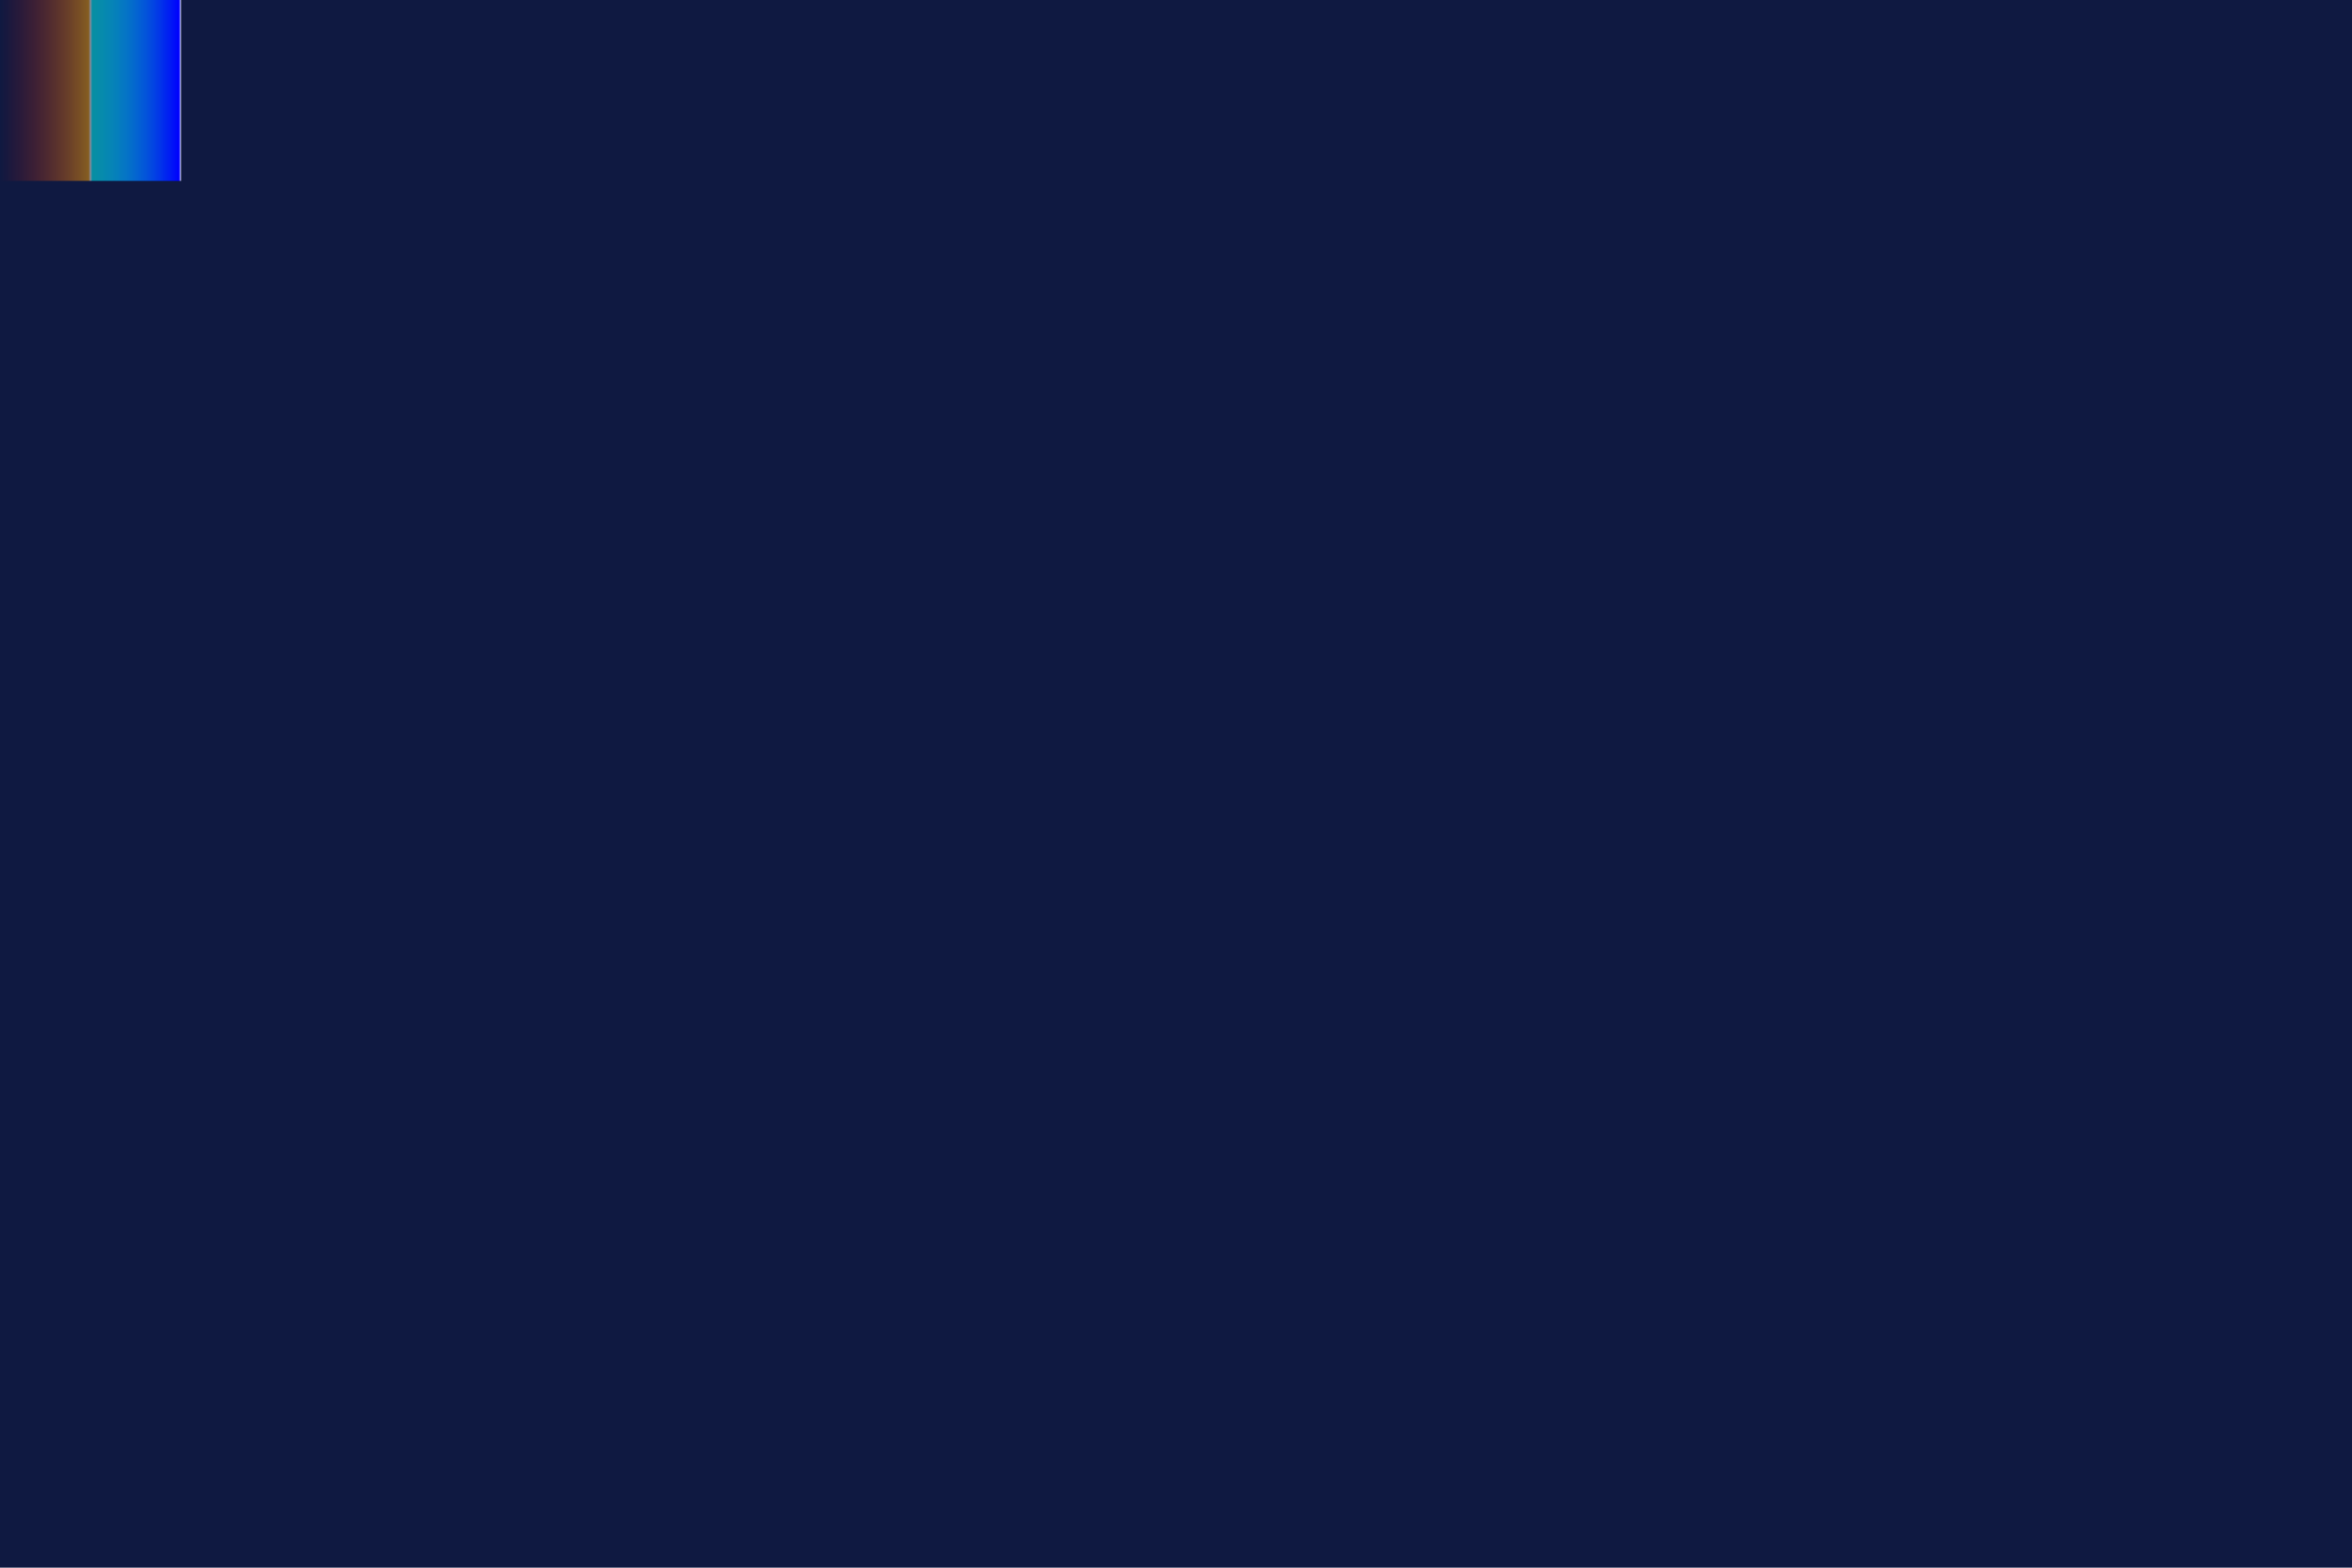
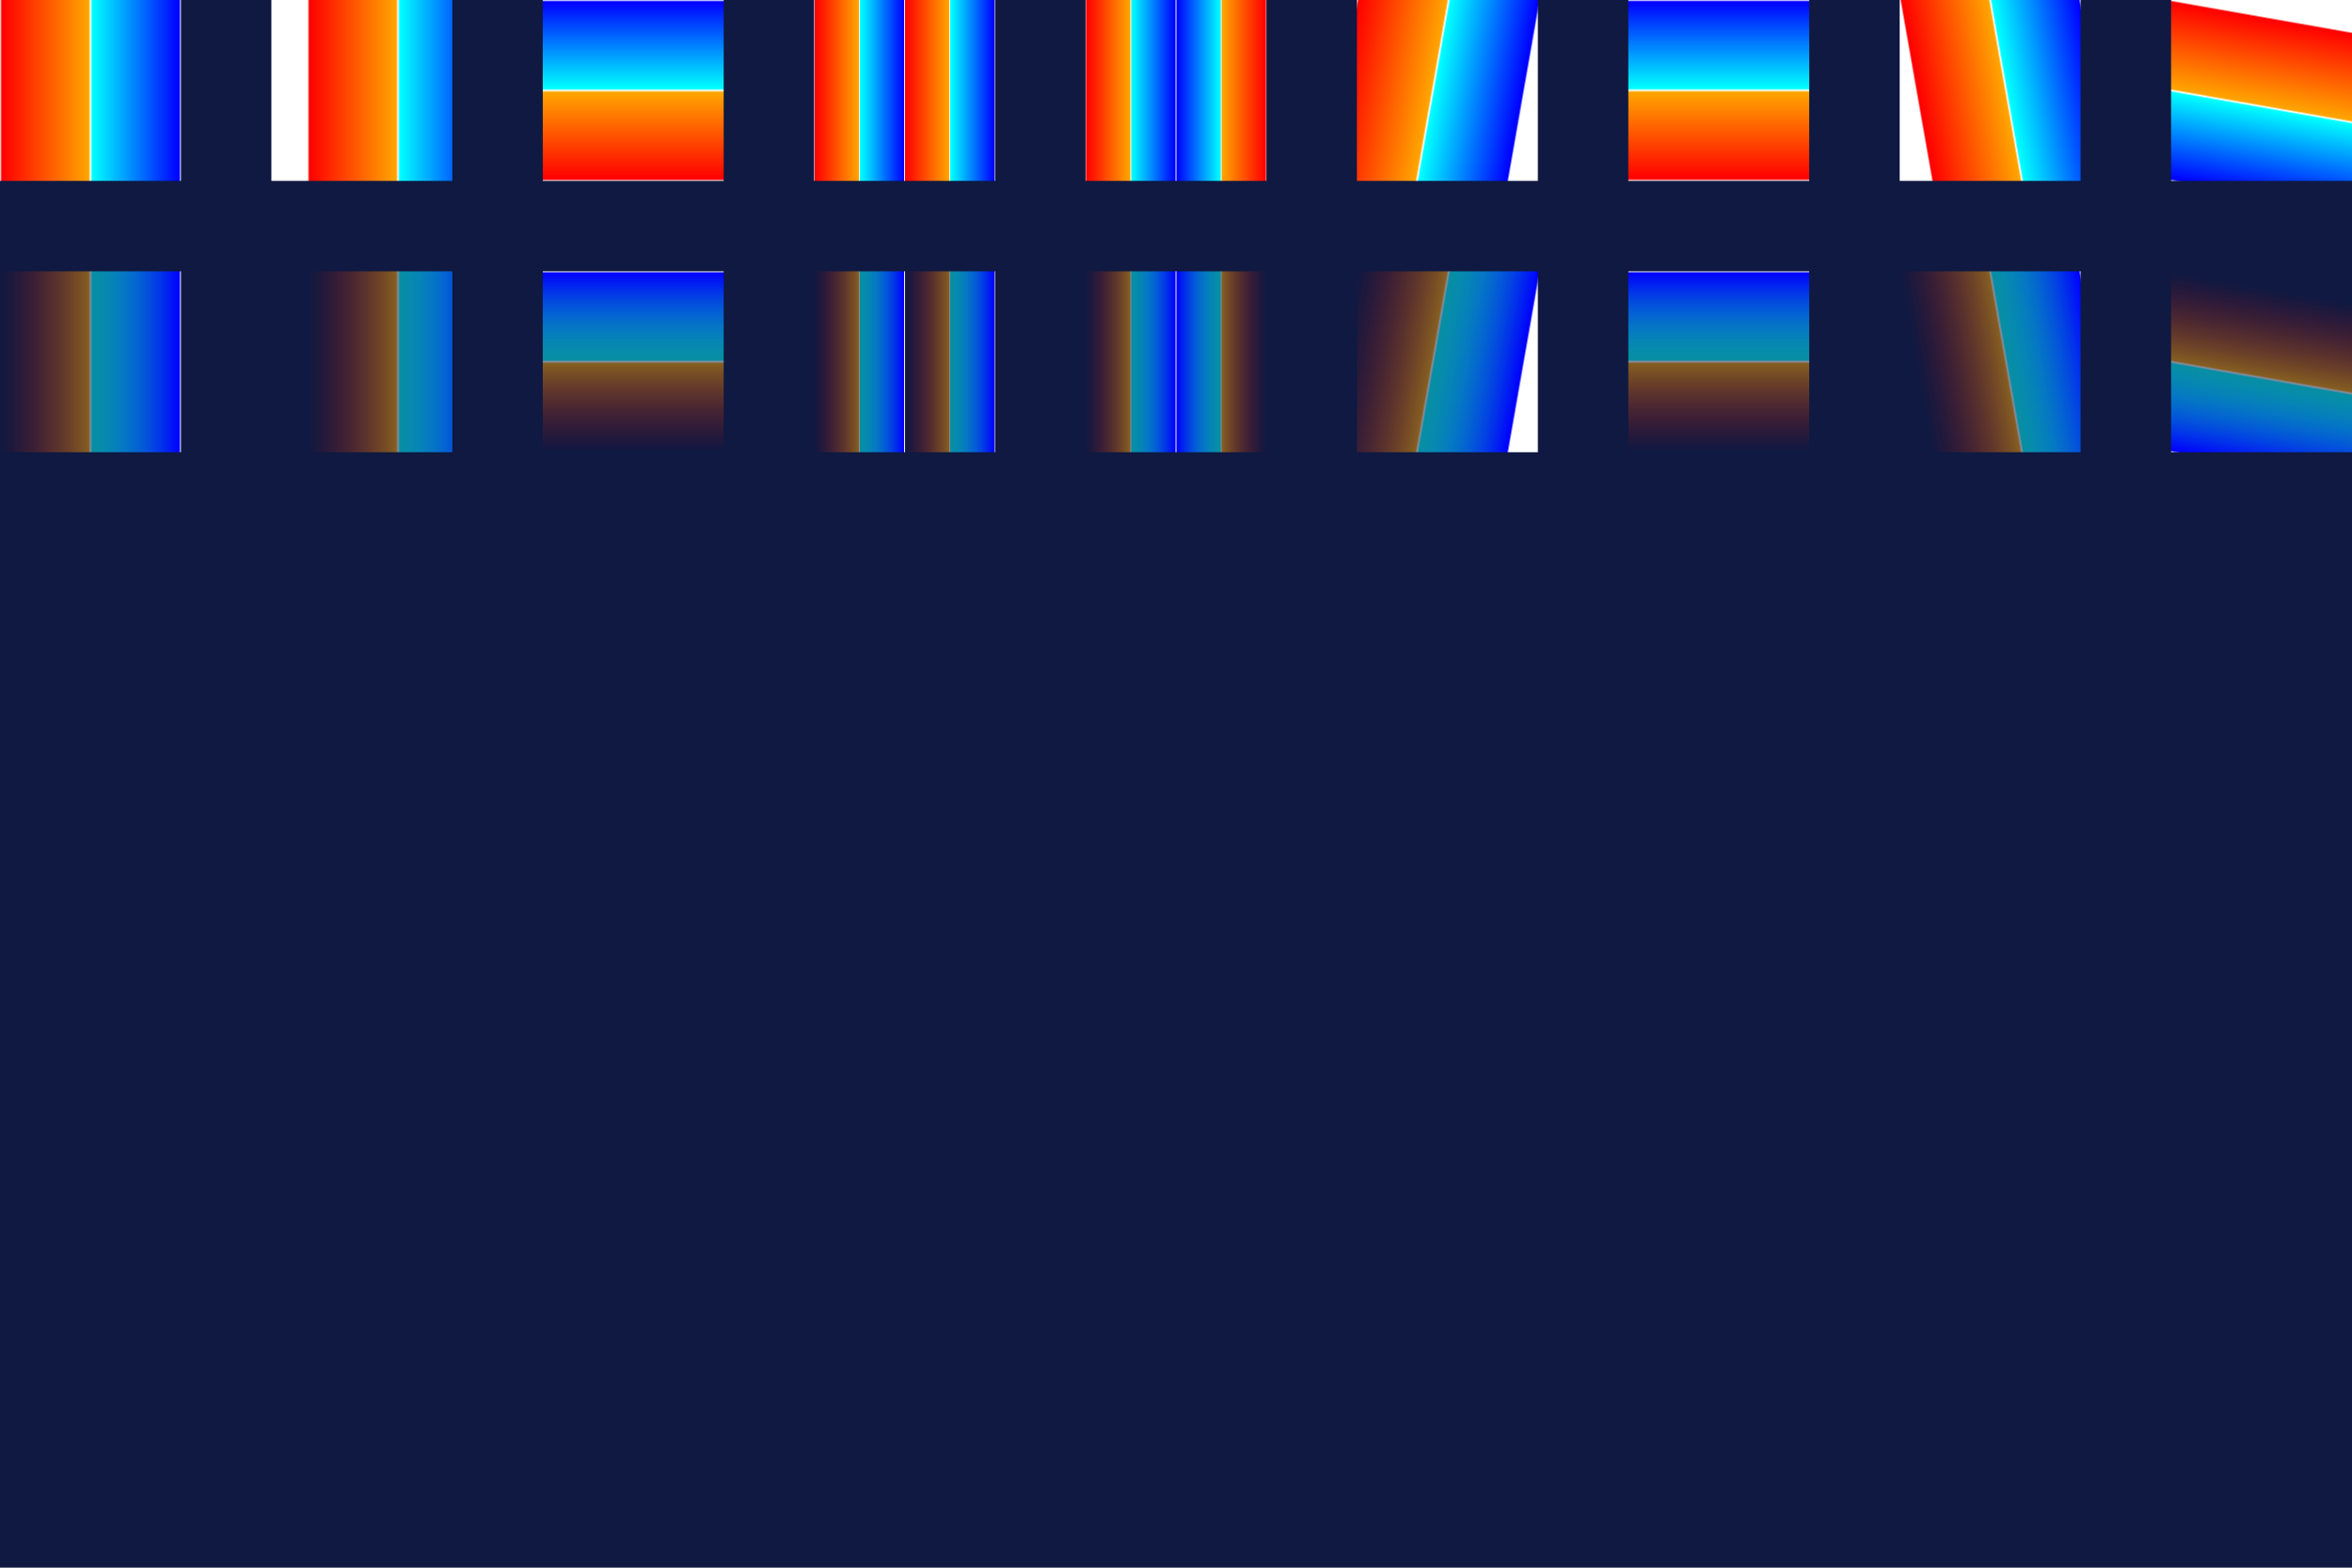
<svg xmlns="http://www.w3.org/2000/svg" id="Laag_1" viewBox="0 0 260 173.33">
  <defs>
    <linearGradient id="linear-base">
      <stop offset="0" stop-color="white" />
      <stop offset="0.01" stop-color="red" />
      <stop offset="0.49" stop-color="orange" />
      <stop offset=".5" stop-color="white" />
      <stop offset=".51" stop-color="aqua" />
      <stop offset="0.99" stop-color="blue" />
      <stop offset="1" stop-color="white" />
    </linearGradient>
    <linearGradient id="transparent-linear-base">
      <stop offset="0" stop-opacity="0" stop-color="white" />
      <stop offset="0.01" stop-opacity="0.01" stop-color="red" />
      <stop offset="0.49" stop-opacity="0.49" stop-color="orange" />
      <stop offset=".5" stop-opacity=".5" stop-color="white" />
      <stop offset=".51" stop-opacity=".51" stop-color="aqua" />
      <stop offset="0.99" stop-opacity="0.99" stop-color="blue" />
      <stop offset="1" stop-opacity="1" stop-color="white" />
    </linearGradient>
    <linearGradient id="linear-1" href="#linear-base" gradientTransform="translate(0.2 0)" x1="0" y1="0" x2="1" y2="0" />
    <linearGradient id="linear-2" href="#linear-base" x1="120" y1="20" x2="120" y2="0" gradientUnits="userSpaceOnUse" />
    <linearGradient id="linear-3" href="#linear-base" gradientTransform="scale(0.5)" spreadMethod="repeat" />
    <linearGradient id="linear-4" href="#linear-base" gradientTransform="scale(0.5)" spreadMethod="reflect" />
    <linearGradient id="linear-5" href="#linear-base" gradientTransform="rotate(10)" />
    <linearGradient id="linear-6" href="#linear-base" x1="0" y1="200" x2="1" y2="200" gradientTransform="translate(29023.21 20) rotate(-90) scale(20 -167.5)" gradientUnits="userSpaceOnUse" />
    <linearGradient id="linear-7" href="#linear-base" gradientTransform="skewX(10)" />
    <linearGradient id="linear-8" href="#linear-base" gradientTransform="skewY(10) rotate(90)" />
    <linearGradient id="transparent-linear-1" href="#transparent-linear-base" gradientTransform="translate(0.2 0)" x1="0" y1="0" x2="1" y2="0" />
    <linearGradient id="transparent-linear-2" href="#transparent-linear-base" x1="120" y1="50" x2="120" y2="30" gradientUnits="userSpaceOnUse" />
    <linearGradient id="transparent-linear-3" href="#transparent-linear-base" gradientTransform="scale(0.5)" spreadMethod="repeat" />
    <linearGradient id="transparent-linear-4" href="#transparent-linear-base" gradientTransform="scale(0.5)" spreadMethod="reflect" />
    <linearGradient id="transparent-linear-5" href="#transparent-linear-base" gradientTransform="rotate(10)" />
    <linearGradient id="transparent-linear-6" href="#transparent-linear-base" x1="0" y1="200" x2="1" y2="200" gradientTransform="translate(29023.21 50) rotate(-90) scale(20 -167.5)" gradientUnits="userSpaceOnUse" />
    <linearGradient id="transparent-linear-7" href="#transparent-linear-base" gradientTransform="skewX(10)" />
    <linearGradient id="transparent-linear-8" href="#transparent-linear-base" gradientTransform="skewY(10) rotate(90)" />
    <radialGradient id="radial-base">
      <stop offset="25%" stop-color="red" />
      <stop offset="49%" stop-color="orange" />
      <stop offset="50%" stop-color="white" />
      <stop offset="51%" stop-color="aqua" />
      <stop offset="75%" stop-color="blue" />
    </radialGradient>
    <radialGradient id="radial-1" href="#radial-base" cx="0.2" fx="0.6" gradientTransform="" />
    <radialGradient id="radial-2" href="#radial-base" gradientUnits="userSpaceOnUse" cx="25" cy="75" r="5" />
  </defs>
  <rect fill="#0f1941" width="260" height="173.33" />
-   <rect fill="url(#transparent-linear-base)" y="0" width="20" height="20" />
+   <rect fill="url(#linear-base)" width="20" height="20" />
+   <rect fill="url(#linear-1)" x="30" y="0" width="20" height="20" />
+   <rect fill="url(#linear-2)" x="60" y="0" width="20" height="20" />
+   <rect fill="url(#linear-3)" x="90" y="0" width="20" height="20" />
+   <rect fill="url(#linear-4)" x="120" y="0" width="20" height="20" />
+   <rect fill="url(#linear-5)" x="150" y="0" width="20" height="20" />
+   <rect fill="url(#linear-6)" x="180" y="0" width="20" height="20" />
+   <rect fill="url(#linear-7)" x="210" y="0" width="20" height="20" />
+   <rect fill="url(#linear-8)" x="240" y="0" width="20" height="20" />
+   <rect fill="url(#transparent-linear-base)" y="30" width="20" height="20" />
+   <rect fill="url(#transparent-linear-1)" x="30" y="30" width="20" height="20" />
+   <rect fill="url(#transparent-linear-2)" x="60" y="30" width="20" height="20" />
+   <rect fill="url(#transparent-linear-3)" x="90" y="30" width="20" height="20" />
+   <rect fill="url(#transparent-linear-4)" x="120" y="30" width="20" height="20" />
+   <rect fill="url(#transparent-linear-5)" x="150" y="30" width="20" height="20" />
+   <rect fill="url(#transparent-linear-6)" x="180" y="30" width="20" height="20" />
+   <rect fill="url(#transparent-linear-7)" x="210" y="30" width="20" height="20" />
+   <rect fill="url(#transparent-linear-8)" x="240" y="30" width="20" height="20" />
</svg>
